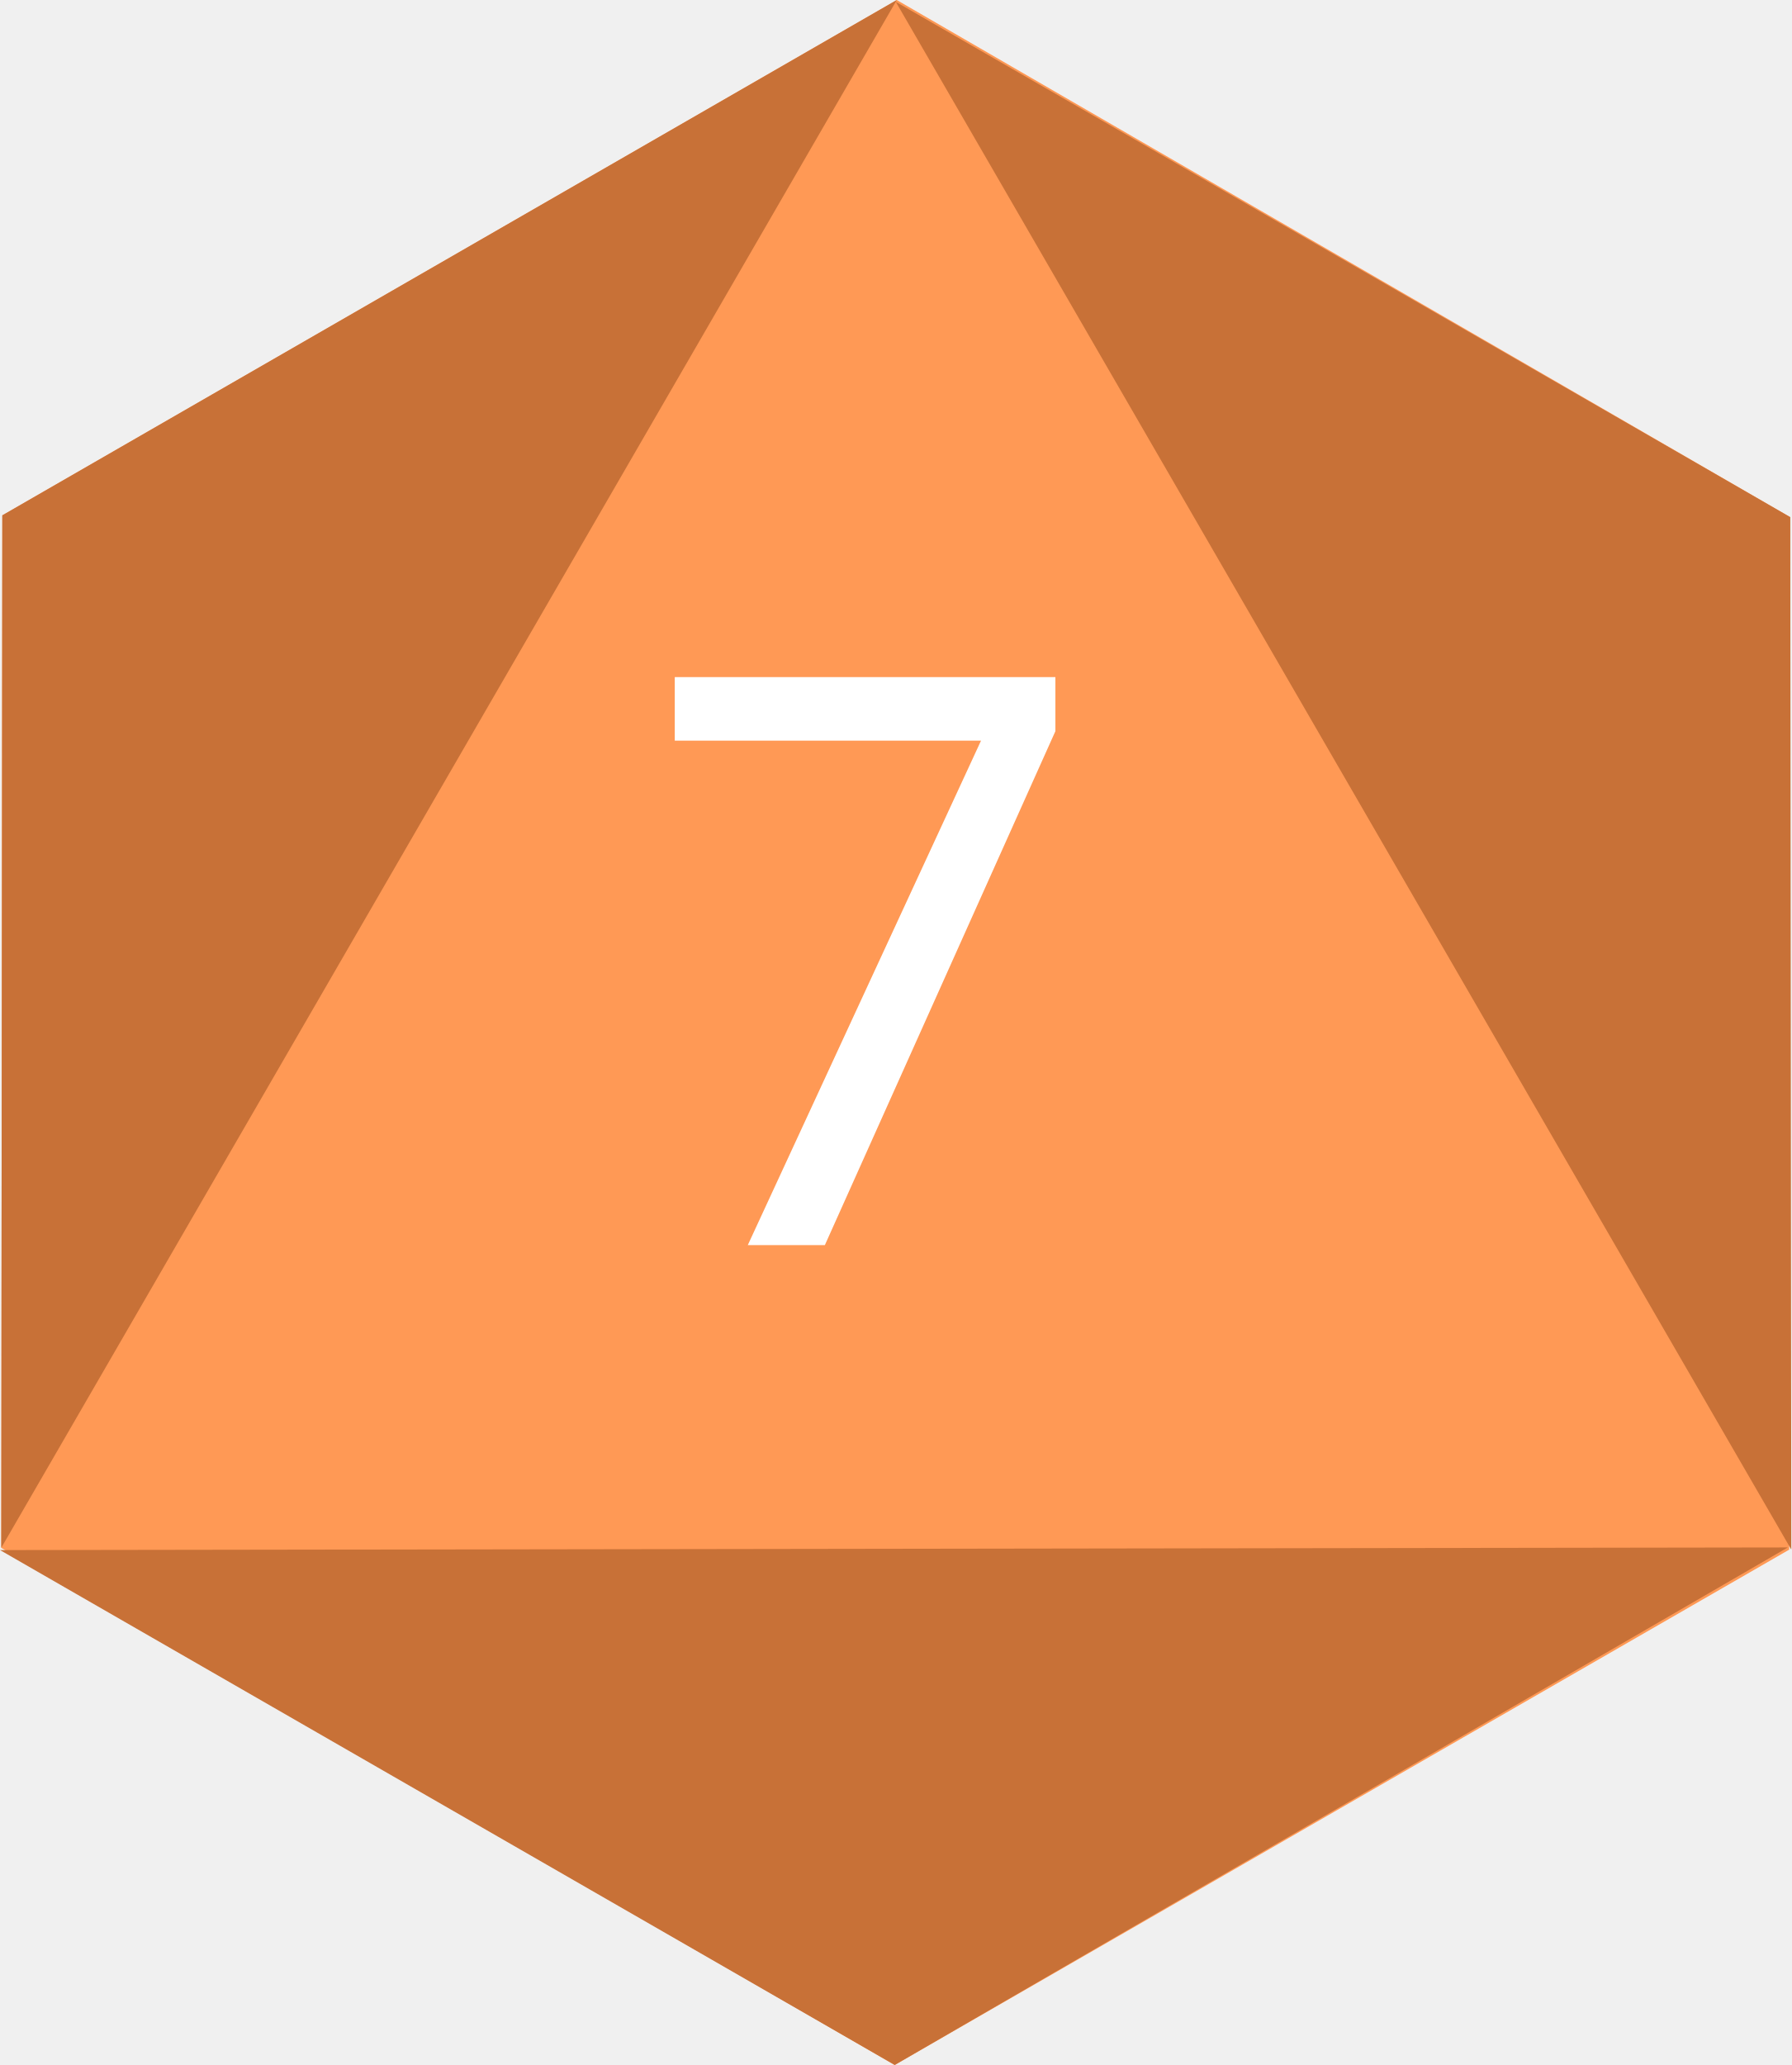
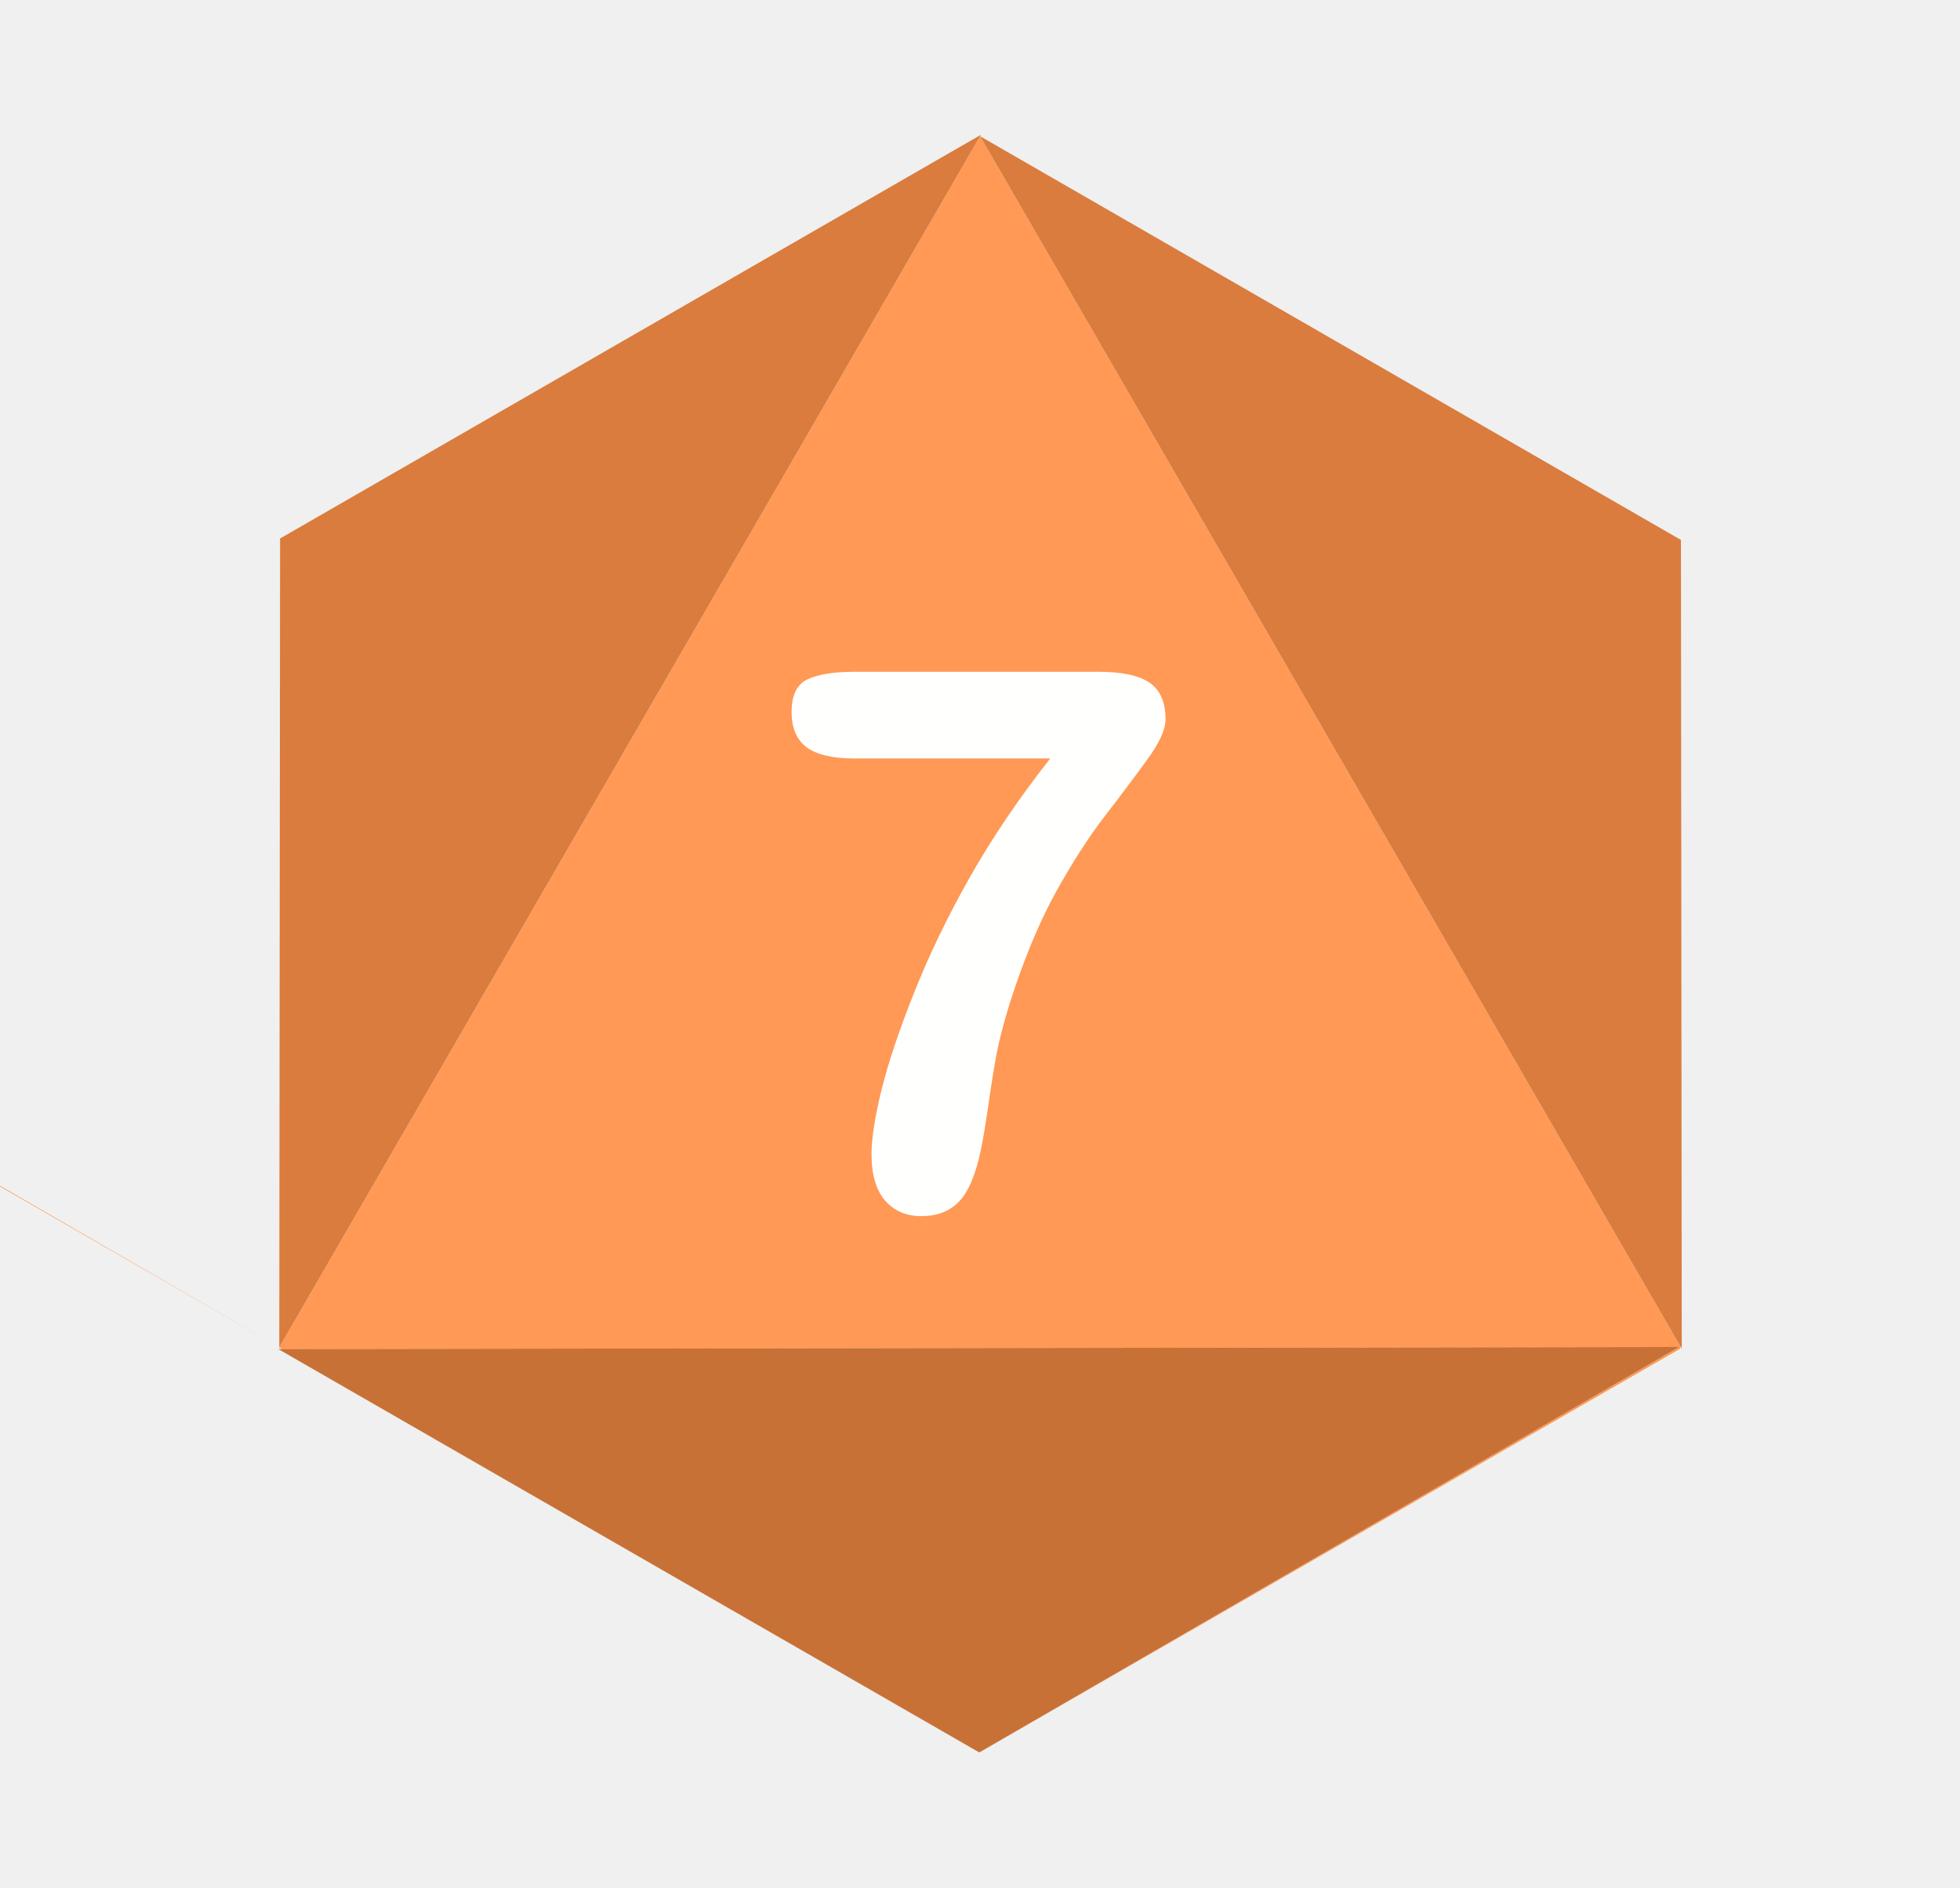
- <svg xmlns="http://www.w3.org/2000/svg" width="41.399mm" height="47.714mm" viewBox="0 0 41.399 47.714" version="1.1" id="svg8">
+ <svg xmlns="http://www.w3.org/2000/svg" width="36.351mm" height="35mm" viewBox="0 0 36.351 35" version="1.1" id="svg8">
  <defs id="defs2">
    <rect x="66.193" y="128.984" width="12.331" height="15.403" id="rect22" />
    <rect x="66.193" y="128.984" width="12.331" height="15.403" id="rect22-3" />
    <rect x="66.193" y="128.984" width="12.331" height="15.403" id="rect35" />
+     <filter style="color-interpolation-filters:sRGB" id="filter1586-6" x="-0" width="1" y="-7.1960421e-05" height="1">
+       <feGaussianBlur stdDeviation="0" id="feGaussianBlur1588-2" />
+     </filter>
+     <filter style="color-interpolation-filters:sRGB" id="filter1586-8" x="-0" width="1" y="-7.1960421e-05" height="1">
+       <feGaussianBlur stdDeviation="0" id="feGaussianBlur1588-28" />
+     </filter>
+     <filter style="color-interpolation-filters:sRGB" id="filter1586-7" x="-0" width="1" y="-7.1960421e-05" height="1">
+       <feGaussianBlur stdDeviation="0" id="feGaussianBlur1588-24" />
+     </filter>
+     <filter style="color-interpolation-filters:sRGB" id="filter1586-2" x="-0" width="1" y="-7.1960421e-05" height="1">
+       <feGaussianBlur stdDeviation="0" id="feGaussianBlur1588-1" />
+     </filter>
+     <filter style="color-interpolation-filters:sRGB" id="filter1586-2-8" x="-0" width="1" y="-7.1960421e-05" height="1">
+       <feGaussianBlur stdDeviation="0" id="feGaussianBlur1588-1-3" />
+     </filter>
+     <filter style="color-interpolation-filters:sRGB" id="filter1586-2-8-7" x="-0" width="1" y="-7.1960421e-05" height="1">
+       <feGaussianBlur stdDeviation="0" id="feGaussianBlur1588-1-3-0" />
+     </filter>
+     <filter style="color-interpolation-filters:sRGB" id="filter1586-2-8-7-3" x="-0" width="1" y="-7.1960421e-05" height="1">
+       <feGaussianBlur stdDeviation="0" id="feGaussianBlur1588-1-3-0-3" />
+     </filter>
+     <filter style="color-interpolation-filters:sRGB" id="filter1586-2-8-7-37" x="-0" width="1" y="-7.1960421e-05" height="1">
+       <feGaussianBlur stdDeviation="0" id="feGaussianBlur1588-1-3-0-9" />
+     </filter>
+     <filter style="color-interpolation-filters:sRGB" id="filter1586-2-8-7-0" x="-0" width="1" y="-7.1960421e-05" height="1">
+       <feGaussianBlur stdDeviation="0" id="feGaussianBlur1588-1-3-0-4" />
+     </filter>
+     <filter style="color-interpolation-filters:sRGB" id="filter1586-2-8-7-05" x="-0" width="1" y="-7.1960421e-05" height="1">
+       <feGaussianBlur stdDeviation="0" id="feGaussianBlur1588-1-3-0-2" />
+     </filter>
+     <filter style="color-interpolation-filters:sRGB" id="filter1586-2-8-7-5" x="-0" width="1" y="-7.1960421e-05" height="1">
+       <feGaussianBlur stdDeviation="0" id="feGaussianBlur1588-1-3-0-7" />
+     </filter>
  </defs>
-   <g id="layer1" transform="translate(-50.13171,-107.3317)">
-     <path id="path16" style="fill:#ff9955;fill-rule:evenodd;stroke-width:0.265" d="m 91.483,143.138 -20.673,11.908 -20.649,-11.949 0.024,-23.857 20.673,-11.908 20.649,11.949 z" />
-     <text xml:space="preserve" style="font-size:18.371px;line-height:1.25;font-family:'Arial Rounded MT Bold';-inkscape-font-specification:'Arial Rounded MT Bold, Normal';font-variant-numeric:proportional-nums;fill:#ffffff;stroke-width:0.265" x="64.915" y="136.104" id="text64">
-       <tspan id="tspan62" x="64.915" y="136.104" style="fill:#ffffff;stroke-width:0.265">7</tspan>
-     </text>
-     <path id="path16-8" style="fill:#c87137;fill-rule:evenodd;stroke-width:0.265" d="m 50.161,143.096 0.024,-23.857 20.673,-11.908 c -20.697,35.764 0,0 -20.697,35.764 z" />
-     <path id="path16-8-7" style="fill:#c87137;fill-rule:evenodd;stroke-width:0.265" d="m 91.531,143.138 -0.024,-23.857 -20.673,-11.908 c 20.697,35.764 0,0 20.697,35.764 z" />
-     <path id="path16-8-2" style="fill:#c87137;fill-rule:evenodd;stroke-width:0.265" d="M 91.453,143.086 70.81,155.045 50.132,143.148 c 41.321,-0.061 0,0 41.321,-0.061 z" />
+   <g id="layer1" transform="translate(-52.65844,-113.6885)">
+     <g id="g4597" transform="translate(-77.32809,-48.13279)">
+       <path style="fill:#ff9955;fill-rule:evenodd;stroke-width:0.22" id="path16" d="m 87.298,146.188 -34.639,-0.003 17.322,-29.997 z" />
+       <path style="mix-blend-mode:normal;fill:#d97c3e;fill-opacity:1;stroke:none;stroke-width:0.22px;stroke-linecap:butt;stroke-linejoin:miter;stroke-opacity:1" d="m 69.981,116.188 17.317,30 1.712,-5.022 -19.029,-24.978" id="path961" />
+     </g>
+     <g aria-label="1" id="text64-7" style="font-size:17.639px;line-height:1.25;font-family:'Arial Rounded MT Bold';-inkscape-font-specification:'Arial Rounded MT Bold, Normal';font-variant-numeric:proportional-nums;text-align:center;text-anchor:middle;opacity:0.994;fill:#ffffff;fill-rule:nonzero;stroke-width:0.265;filter:url(#filter1586-8)" transform="matrix(0.7935463,0,0,0.7935463,-126.7411,36.62646)">
+       <path d="m 109.178,135.112 v -7.838 c -1.458,1.12 -1.71,1.289 -2.215,1.289 -0.241,0 -0.456,-0.095 -0.646,-0.284 -0.184,-0.195 -0.276,-0.419 -0.276,-0.672 0,-0.293 0.092,-0.508 0.276,-0.646 0.184,-0.138 0.529,-0.275 0.973,-0.534 0.313,-0.183 0.493,-0.307 0.908,-0.667 0.418,-0.363 0.814,-0.743 1.135,-1.19 0.322,-0.448 0.531,-0.723 0.629,-0.827 0.098,-0.103 0.281,-0.155 0.551,-0.155 0.304,0 0.548,0.118 0.732,0.353 0.184,0.235 0.276,0.56 0.276,0.973 v 9.862 c 0,1.154 -0.393,1.731 -1.18,1.731 -0.35,0 -0.632,-0.118 -0.844,-0.353 -0.212,-0.235 -0.319,-0.583 -0.319,-1.042 z" style="font-style:normal;font-variant:normal;font-weight:normal;font-stretch:normal;font-size:17.639px;font-family:'Arial Rounded MT Bold';-inkscape-font-specification:'Arial Rounded MT Bold, ';text-align:center;text-anchor:middle;fill:#ffffff;fill-rule:nonzero;stroke-width:0.265" id="path1133" />
+     </g>
+     <g aria-label="8" id="text64-75-5-6-7" style="font-size:17.639px;line-height:1.25;font-family:'Arial Rounded MT Bold';-inkscape-font-specification:'Arial Rounded MT Bold, Normal';font-variant-numeric:proportional-nums;text-align:center;text-anchor:middle;opacity:0.994;fill:#ffffff;fill-rule:nonzero;stroke-width:0.265;filter:url(#filter1586-2-8-7-0)" transform="matrix(0.7935463,0,0,0.7935463,10.58574,38.09277)">
+       <path d="m 17.641,125.039 q 0,-0.861 0.465,-1.619 0.474,-0.767 1.378,-1.223 0.913,-0.456 2.127,-0.456 1.025,0 1.8,0.267 0.775,0.267 1.292,0.741 0.517,0.465 0.767,1.059 0.25,0.586 0.25,1.249 0,0.844 -0.439,1.507 -0.431,0.663 -1.292,1.085 0.732,0.284 1.214,0.749 0.482,0.456 0.723,1.068 0.25,0.603 0.25,1.344 0,1.085 -0.525,1.972 -0.525,0.878 -1.542,1.378 -1.016,0.5 -2.394,0.5 -1.43,0 -2.446,-0.5 -1.016,-0.5 -1.533,-1.369 -0.517,-0.878 -0.517,-1.964 0,-2.317 2.188,-3.178 -1.766,-0.827 -1.766,-2.61 z m 6.175,5.702 q 0,-0.672 -0.276,-1.171 -0.276,-0.5 -0.775,-0.767 -0.5,-0.267 -1.12,-0.267 -0.878,0 -1.473,0.586 -0.594,0.586 -0.594,1.636 0,0.672 0.276,1.189 0.284,0.508 0.767,0.792 0.482,0.276 1.077,0.276 0.603,0 1.085,-0.284 0.482,-0.284 0.758,-0.801 0.276,-0.517 0.276,-1.189 z m -2.153,-7.355 q -0.81,0 -1.309,0.508 -0.491,0.5 -0.491,1.292 0,0.732 0.508,1.223 0.508,0.482 1.309,0.482 0.405,0 0.732,-0.129 0.336,-0.129 0.568,-0.353 0.241,-0.233 0.37,-0.543 0.129,-0.319 0.129,-0.698 0,-0.508 -0.233,-0.913 -0.224,-0.405 -0.637,-0.637 -0.413,-0.233 -0.947,-0.233 z" style="font-style:normal;font-variant:normal;font-weight:normal;font-stretch:normal;font-size:17.639px;font-family:'Arial Rounded MT Bold';-inkscape-font-specification:'Arial Rounded MT Bold, ';text-align:center;text-anchor:middle;fill:#ffffff;fill-rule:nonzero;stroke-width:0.265" id="path259" />
+     </g>
+     <g aria-label="9" id="text64-75-5-6-70" style="font-size:17.639px;line-height:1.25;font-family:'Arial Rounded MT Bold';-inkscape-font-specification:'Arial Rounded MT Bold, Normal';font-variant-numeric:proportional-nums;text-align:center;text-anchor:middle;opacity:0.994;fill:#ffffff;fill-rule:nonzero;stroke-width:0.265;filter:url(#filter1586-2-8-7-05)" transform="matrix(0.7935463,0,0,0.7935463,10.58574,38.09277)">
+       <path d="m 34.257,128.794 q -0.568,0.672 -1.275,1.016 -0.698,0.336 -1.55,0.336 -0.81,0 -1.516,-0.31 -0.698,-0.319 -1.214,-0.878 -0.508,-0.568 -0.784,-1.318 -0.276,-0.758 -0.276,-1.585 0,-0.887 0.31,-1.679 0.31,-0.801 0.887,-1.387 0.577,-0.586 1.369,-0.913 0.801,-0.327 1.766,-0.327 1.111,0 1.981,0.405 0.87,0.405 1.464,1.18 0.594,0.767 0.913,1.938 0.319,1.171 0.319,2.653 0,1.654 -0.336,2.92 -0.336,1.257 -0.982,2.119 -0.637,0.853 -1.533,1.275 -0.896,0.413 -2.033,0.413 -1.12,0 -1.946,-0.422 -0.827,-0.431 -1.257,-1.059 -0.431,-0.637 -0.431,-1.223 0,-0.362 0.267,-0.646 0.267,-0.284 0.68,-0.284 0.379,0 0.68,0.215 0.301,0.207 0.456,0.629 0.189,0.517 0.629,0.835 0.439,0.31 0.99,0.31 0.491,0 0.93,-0.25 0.439,-0.25 0.749,-0.706 0.62,-0.922 0.741,-3.256 z m -0.198,-2.635 q 0,-0.586 -0.164,-1.077 -0.155,-0.5 -0.448,-0.861 -0.284,-0.362 -0.689,-0.568 -0.396,-0.207 -0.87,-0.207 -0.818,0 -1.387,0.706 -0.568,0.698 -0.568,1.852 0,1.145 0.568,1.826 0.568,0.68 1.438,0.68 0.534,0 1.016,-0.276 0.491,-0.284 0.792,-0.818 0.31,-0.534 0.31,-1.257 z" style="font-style:normal;font-variant:normal;font-weight:normal;font-stretch:normal;font-size:17.639px;font-family:'Arial Rounded MT Bold';-inkscape-font-specification:'Arial Rounded MT Bold, ';text-align:center;text-anchor:middle;fill:#ffffff;fill-rule:nonzero;stroke-width:0.265" id="path262" />
+     </g>
+     <g aria-label="0" id="text64-75-5-6-73" style="font-size:17.639px;line-height:1.25;font-family:'Arial Rounded MT Bold';-inkscape-font-specification:'Arial Rounded MT Bold, Normal';font-variant-numeric:proportional-nums;text-align:center;text-anchor:middle;opacity:0.994;fill:#ffffff;fill-rule:nonzero;stroke-width:0.265;filter:url(#filter1586-2-8-7-5)" transform="matrix(0.7935463,0,0,0.7935463,10.58574,38.09277)">
+       <path d="m -67.941,128.269 q 0,1.412 -0.172,2.429 -0.172,1.016 -0.637,1.843 -0.586,1.016 -1.516,1.568 -0.93,0.551 -2.067,0.551 -1.309,0 -2.351,-0.741 -1.034,-0.741 -1.559,-2.05 -0.267,-0.715 -0.396,-1.576 -0.121,-0.87 -0.121,-1.878 0,-1.301 0.138,-2.343 0.138,-1.042 0.431,-1.791 0.508,-1.24 1.473,-1.886 0.973,-0.655 2.317,-0.655 0.887,0 1.611,0.293 0.723,0.284 1.266,0.844 0.551,0.551 0.93,1.369 0.655,1.421 0.655,4.022 z m -2.36,-0.172 q 0,-1.576 -0.189,-2.575 -0.189,-1.008 -0.637,-1.516 -0.448,-0.517 -1.24,-0.517 -1.137,0 -1.585,1.145 -0.439,1.145 -0.439,3.531 0,1.619 0.189,2.653 0.189,1.034 0.637,1.568 0.448,0.525 1.214,0.525 0.792,0 1.24,-0.551 0.448,-0.551 0.629,-1.576 0.181,-1.025 0.181,-2.687 z" style="font-style:normal;font-variant:normal;font-weight:normal;font-stretch:normal;font-size:17.639px;font-family:'Arial Rounded MT Bold';-inkscape-font-specification:'Arial Rounded MT Bold, ';text-align:center;text-anchor:middle;fill:#ffffff;fill-rule:nonzero;stroke-width:0.265" id="path265" />
+     </g>
+     <g id="g114" transform="translate(-158.7371,-37.6617)">
+       <path style="color:#000000;font-style:normal;font-variant:normal;font-weight:normal;font-stretch:normal;font-size:medium;line-height:normal;font-family:sans-serif;font-variant-ligatures:normal;font-variant-position:normal;font-variant-caps:normal;font-variant-numeric:normal;font-variant-alternates:normal;font-variant-east-asian:normal;font-feature-settings:normal;font-variation-settings:normal;text-indent:0;text-align:start;text-decoration:none;text-decoration-line:none;text-decoration-style:solid;text-decoration-color:#000000;letter-spacing:normal;word-spacing:normal;text-transform:none;writing-mode:lr-tb;direction:ltr;text-orientation:mixed;dominant-baseline:auto;baseline-shift:baseline;text-anchor:start;white-space:normal;shape-padding:0;shape-margin:0;inline-size:0;clip-rule:nonzero;display:inline;overflow:visible;visibility:visible;isolation:auto;mix-blend-mode:normal;color-interpolation:sRGB;color-interpolation-filters:linearRGB;solid-color:#000000;solid-opacity:1;vector-effect:none;fill:#ff9955;fill-opacity:1;fill-rule:evenodd;stroke:none;stroke-width:0.207;stroke-linecap:butt;stroke-linejoin:miter;stroke-miterlimit:4;stroke-dasharray:none;stroke-dashoffset:0;stroke-opacity:1;color-rendering:auto;image-rendering:auto;shape-rendering:auto;text-rendering:auto;enable-background:accumulate;stop-color:#000000" d="m 82.529,146.188 -26.695,-0.025 0.025,-26.695 26.695,0.025 z" id="path16-0" />
+       <path style="fill:#d97c3e;fill-opacity:1;stroke:none;stroke-width:0.207px;stroke-linecap:butt;stroke-linejoin:miter;stroke-opacity:1" d="m 55.859,119.469 26.695,0.025 3.28,-3.28 -26.695,-0.025 z" id="path1678" />
+       <path style="fill:#bd6a34;fill-opacity:1;stroke:none;stroke-width:0.207px;stroke-linecap:butt;stroke-linejoin:miter;stroke-opacity:1" d="m 82.554,119.494 3.28,-3.28 -0.025,26.695 -3.28,3.28 z" id="path1680" />
+     </g>
+     <path style="fill:#ff9955;fill-rule:evenodd;stroke-width:0.166" d="m 44.855,131.163 -0.015,0.026 v 5.1e-4 l 12.998,7.486 z" id="path16-1" />
+     <g id="g254">
+       <path style="fill:#ff9955;fill-rule:evenodd;stroke-width:0.166" d="m 70.836,116.215 -12.998,22.461 0.055,0.032 25.907,-0.039 v 5.3e-4 l -12.98,7.519 12.998,-7.487 v -0.052 z" id="path244" />
+       <path id="path16-8" style="fill:#d97c3e;fill-opacity:1;fill-rule:evenodd;stroke-width:0.166" d="m 57.838,138.675 0.015,-15 12.998,-7.487 c -13.013,22.487 0,0 -13.013,22.487 z" />
+       <path id="path16-8-7" style="fill:#d97c3e;fill-opacity:1;fill-rule:evenodd;stroke-width:0.166" d="m 83.849,138.702 -0.015,-15 -12.998,-7.487 c 13.013,22.487 0,0 13.013,22.487 z" />
+       <path id="path16-8-2" style="fill:#c87137;fill-opacity:1;fill-rule:evenodd;stroke-width:0.166" d="m 83.8,138.669 -12.979,7.519 -13.002,-7.481 c 25.981,-0.039 0,0 25.981,-0.039 z" />
+     </g>
+     <g aria-label="7" id="text64-75-5-6-9" style="font-size:17.639px;line-height:1.25;font-family:'Arial Rounded MT Bold';-inkscape-font-specification:'Arial Rounded MT Bold, Normal';font-variant-numeric:proportional-nums;text-align:center;text-anchor:middle;opacity:0.994;fill:#ffffff;fill-rule:nonzero;stroke-width:0.265;filter:url(#filter1586-2-8-7-37)" transform="matrix(0.7935463,0,0,0.7935463,58.8376,29.18487)">
+       <path d="m 12.151,122.188 h 5.736 q 0.827,0 1.197,0.258 0.37,0.258 0.37,0.853 0,0.362 -0.439,0.956 -0.431,0.594 -0.99,1.318 -0.551,0.715 -1.145,1.783 -0.586,1.068 -1.077,2.61 -0.207,0.68 -0.293,1.128 -0.086,0.448 -0.189,1.163 -0.103,0.715 -0.181,1.094 -0.181,0.878 -0.517,1.223 -0.327,0.336 -0.878,0.336 -0.525,0 -0.844,-0.362 -0.319,-0.37 -0.319,-1.085 0,-0.551 0.233,-1.499 0.233,-0.947 0.758,-2.265 0.525,-1.326 1.309,-2.713 0.792,-1.395 1.878,-2.773 h -4.608 q -0.723,0 -1.085,-0.258 -0.353,-0.267 -0.353,-0.827 0,-0.594 0.379,-0.767 0.379,-0.172 1.059,-0.172 z" style="font-style:normal;font-variant:normal;font-weight:normal;font-stretch:normal;font-size:17.639px;font-family:'Arial Rounded MT Bold';-inkscape-font-specification:'Arial Rounded MT Bold, ';text-align:center;text-anchor:middle;fill:#ffffff;fill-rule:nonzero;stroke-width:0.265" id="path256" />
+     </g>
+     <g aria-label="6" id="text64-75-5-6-5" style="font-size:17.639px;line-height:1.25;font-family:'Arial Rounded MT Bold';-inkscape-font-specification:'Arial Rounded MT Bold, Normal';font-variant-numeric:proportional-nums;text-align:center;text-anchor:middle;opacity:0.994;fill:#ffffff;fill-rule:nonzero;stroke-width:0.265;filter:url(#filter1586-2-8-7-3)" transform="matrix(0.7935463,0,0,0.7935463,8.401581,39.05278)">
+       <path d="m -2.781,127.336 q 0.586,-0.698 1.275,-1.034 0.689,-0.336 1.542,-0.336 0.818,0 1.507,0.31 0.698,0.301 1.214,0.87 0.525,0.56 0.81,1.326 0.284,0.767 0.284,1.602 0,1.214 -0.56,2.205 -0.551,0.99 -1.55,1.55 -0.99,0.551 -2.248,0.551 -1.447,0 -2.498,-0.706 -1.051,-0.706 -1.611,-2.084 -0.551,-1.387 -0.551,-3.385 0,-1.628 0.336,-2.911 0.336,-1.283 0.965,-2.127 0.629,-0.844 1.524,-1.275 0.896,-0.431 2.041,-0.431 1.102,0 1.938,0.431 0.844,0.431 1.266,1.068 0.431,0.637 0.431,1.223 0,0.353 -0.267,0.646 -0.267,0.284 -0.68,0.284 -0.362,0 -0.672,-0.224 -0.31,-0.233 -0.456,-0.637 -0.198,-0.517 -0.629,-0.827 -0.431,-0.319 -0.999,-0.319 -0.456,0 -0.913,0.267 -0.448,0.258 -0.758,0.706 -0.629,0.913 -0.741,3.256 z m 2.325,5.349 q 0.87,0 1.438,-0.706 0.568,-0.715 0.568,-1.869 0,-0.784 -0.267,-1.344 -0.267,-0.568 -0.732,-0.861 -0.465,-0.301 -1.025,-0.301 -0.534,0 -1.025,0.284 -0.482,0.284 -0.784,0.827 -0.293,0.534 -0.293,1.257 0,1.163 0.603,1.938 0.603,0.775 1.516,0.775 z" style="font-style:normal;font-variant:normal;font-weight:normal;font-stretch:normal;font-size:17.639px;font-family:'Arial Rounded MT Bold';-inkscape-font-specification:'Arial Rounded MT Bold, ';text-align:center;text-anchor:middle;fill:#ffffff;fill-rule:nonzero;stroke-width:0.265" id="path268" />
+     </g>
+     <g aria-label="5" id="text64-75-5-6" style="font-size:17.639px;line-height:1.25;font-family:'Arial Rounded MT Bold';-inkscape-font-specification:'Arial Rounded MT Bold, Normal';font-variant-numeric:proportional-nums;text-align:center;text-anchor:middle;opacity:0.994;fill:#ffffff;fill-rule:nonzero;stroke-width:0.265;filter:url(#filter1586-2-8-7)" transform="matrix(0.7935463,0,0,0.7935463,9.888668,38.92514)">
+       <path d="m -10.804,123.613 h -4.091 l -0.491,2.791 q 1.223,-0.655 2.257,-0.655 0.827,0 1.542,0.31 0.723,0.31 1.266,0.861 0.543,0.543 0.853,1.292 0.31,0.749 0.31,1.611 0,1.249 -0.56,2.274 -0.56,1.025 -1.619,1.628 -1.051,0.603 -2.429,0.603 -1.542,0 -2.506,-0.568 -0.956,-0.568 -1.361,-1.301 -0.396,-0.741 -0.396,-1.292 0,-0.336 0.276,-0.637 0.284,-0.301 0.706,-0.301 0.723,0 1.077,0.835 0.345,0.767 0.93,1.197 0.586,0.422 1.309,0.422 0.663,0 1.163,-0.345 0.5,-0.345 0.767,-0.947 0.276,-0.603 0.276,-1.369 0,-0.827 -0.293,-1.412 -0.293,-0.586 -0.784,-0.87 -0.491,-0.293 -1.094,-0.293 -0.741,0 -1.059,0.181 -0.319,0.181 -0.922,0.637 -0.594,0.448 -0.982,0.448 -0.422,0 -0.749,-0.301 -0.327,-0.31 -0.327,-0.698 0,-0.043 0.095,-0.586 l 0.723,-4.125 q 0.121,-0.741 0.448,-1.077 0.327,-0.336 1.068,-0.336 h 4.548 q 1.344,0 1.344,1.025 0,0.448 -0.327,0.723 -0.327,0.276 -0.965,0.276 z" style="font-style:normal;font-variant:normal;font-weight:normal;font-stretch:normal;font-size:17.639px;font-family:'Arial Rounded MT Bold';-inkscape-font-specification:'Arial Rounded MT Bold, ';text-align:center;text-anchor:middle;fill:#ffffff;fill-rule:nonzero;stroke-width:0.265" id="path271" />
+     </g>
+     <g aria-label="4" id="text64-75-5" style="font-size:17.639px;line-height:1.25;font-family:'Arial Rounded MT Bold';-inkscape-font-specification:'Arial Rounded MT Bold, Normal';font-variant-numeric:proportional-nums;text-align:center;text-anchor:middle;opacity:0.994;fill:#ffffff;fill-rule:nonzero;stroke-width:0.265;filter:url(#filter1586-2-8)" transform="matrix(0.7935463,0,0,0.7935463,13.12176,38.98317)">
+       <path d="m -38.061,131.711 v -1.602 h -4.324 q -0.818,0 -1.232,-0.37 -0.405,-0.37 -0.405,-1.008 0,-0.164 0.06,-0.327 0.06,-0.172 0.181,-0.353 0.121,-0.189 0.25,-0.362 0.129,-0.172 0.319,-0.422 l 4.565,-6.106 q 0.448,-0.603 0.732,-0.87 0.293,-0.276 0.698,-0.276 1.309,0 1.309,1.499 v 6.666 h 0.37 q 0.663,0 1.059,0.181 0.405,0.181 0.405,0.792 0,0.5 -0.327,0.732 -0.327,0.224 -0.982,0.224 h -0.525 v 1.602 q 0,0.663 -0.293,0.99 -0.293,0.319 -0.784,0.319 -0.482,0 -0.784,-0.327 -0.293,-0.336 -0.293,-0.982 z m -3.703,-3.531 h 3.703 v -5.004 z" style="font-style:normal;font-variant:normal;font-weight:normal;font-stretch:normal;font-size:17.639px;font-family:'Arial Rounded MT Bold';-inkscape-font-specification:'Arial Rounded MT Bold, ';text-align:center;text-anchor:middle;fill:#ffffff;fill-rule:nonzero;stroke-width:0.265" id="path274" />
+     </g>
+     <g aria-label="3" id="text64-75" style="font-size:17.639px;line-height:1.25;font-family:'Arial Rounded MT Bold';-inkscape-font-specification:'Arial Rounded MT Bold, Normal';font-variant-numeric:proportional-nums;text-align:center;text-anchor:middle;opacity:0.994;fill:#ffffff;fill-rule:nonzero;stroke-width:0.265;filter:url(#filter1586-2)" transform="matrix(0.7935463,0,0,0.7935463,11.24679,39.10663)">
+       <path d="m -27.677,125.97 q 0.792,0 1.361,-0.465 0.577,-0.465 0.577,-1.335 0,-0.663 -0.456,-1.137 -0.456,-0.482 -1.232,-0.482 -0.525,0 -0.87,0.146 -0.336,0.146 -0.534,0.388 -0.198,0.241 -0.379,0.62 -0.172,0.379 -0.319,0.715 -0.086,0.181 -0.31,0.284 -0.224,0.103 -0.517,0.103 -0.345,0 -0.637,-0.276 -0.284,-0.284 -0.284,-0.749 0,-0.448 0.267,-0.939 0.276,-0.5 0.792,-0.947 0.525,-0.448 1.301,-0.715 0.775,-0.276 1.731,-0.276 0.835,0 1.524,0.233 0.689,0.224 1.197,0.655 0.508,0.431 0.767,0.999 0.258,0.568 0.258,1.223 0,0.861 -0.379,1.481 -0.37,0.612 -1.068,1.197 0.672,0.362 1.128,0.827 0.465,0.465 0.698,1.034 0.233,0.56 0.233,1.214 0,0.784 -0.319,1.516 -0.31,0.732 -0.922,1.309 -0.612,0.568 -1.456,0.896 -0.835,0.319 -1.852,0.319 -1.034,0 -1.852,-0.37 -0.818,-0.37 -1.352,-0.922 -0.525,-0.56 -0.801,-1.154 -0.267,-0.594 -0.267,-0.982 0,-0.5 0.319,-0.801 0.327,-0.31 0.81,-0.31 0.241,0 0.465,0.146 0.224,0.138 0.293,0.336 0.448,1.197 0.956,1.783 0.517,0.577 1.447,0.577 0.534,0 1.025,-0.258 0.5,-0.267 0.818,-0.784 0.327,-0.517 0.327,-1.197 0,-1.008 -0.551,-1.576 -0.551,-0.577 -1.533,-0.577 -0.172,0 -0.534,0.035 -0.362,0.034 -0.465,0.034 -0.474,0 -0.732,-0.233 -0.258,-0.241 -0.258,-0.663 0,-0.413 0.31,-0.663 0.31,-0.258 0.922,-0.258 z" style="font-style:normal;font-variant:normal;font-weight:normal;font-stretch:normal;font-size:17.639px;font-family:'Arial Rounded MT Bold';-inkscape-font-specification:'Arial Rounded MT Bold, ';text-align:center;text-anchor:middle;fill:#ffffff;fill-rule:nonzero;stroke-width:0.265" id="path277" />
+     </g>
+     <g aria-label="2" id="text64-2" style="font-size:17.639px;line-height:1.25;font-family:'Arial Rounded MT Bold';-inkscape-font-specification:'Arial Rounded MT Bold, Normal';font-variant-numeric:proportional-nums;text-align:center;text-anchor:middle;opacity:0.994;fill:#ffffff;fill-rule:nonzero;stroke-width:0.265;filter:url(#filter1586-7)" transform="matrix(0.7935463,0,0,0.7935463,11.41541,38.13721)">
+       <path d="m -50.285,132.151 h 4.496 q 0.672,0 1.025,0.276 0.353,0.276 0.353,0.749 0,0.422 -0.284,0.715 -0.276,0.293 -0.844,0.293 h -6.339 q -0.646,0 -1.008,-0.353 -0.362,-0.362 -0.362,-0.844 0,-0.31 0.233,-0.818 0.233,-0.517 0.508,-0.81 1.145,-1.189 2.067,-2.033 0.922,-0.853 1.318,-1.12 0.706,-0.5 1.171,-0.999 0.474,-0.508 0.715,-1.034 0.25,-0.534 0.25,-1.042 0,-0.551 -0.267,-0.982 -0.258,-0.439 -0.715,-0.68 -0.448,-0.241 -0.982,-0.241 -1.128,0 -1.774,0.99 -0.086,0.129 -0.293,0.706 -0.198,0.577 -0.456,0.887 -0.25,0.31 -0.741,0.31 -0.431,0 -0.715,-0.284 -0.284,-0.284 -0.284,-0.775 0,-0.594 0.267,-1.24 0.267,-0.646 0.792,-1.171 0.534,-0.525 1.344,-0.844 0.818,-0.327 1.912,-0.327 1.318,0 2.248,0.413 0.603,0.276 1.059,0.758 0.456,0.482 0.706,1.12 0.258,0.629 0.258,1.309 0,1.068 -0.534,1.946 -0.525,0.87 -1.077,1.369 -0.551,0.491 -1.852,1.55 -1.292,1.059 -1.774,1.645 -0.207,0.233 -0.422,0.56 z" style="font-style:normal;font-variant:normal;font-weight:normal;font-stretch:normal;font-size:17.639px;font-family:'Arial Rounded MT Bold';-inkscape-font-specification:'Arial Rounded MT Bold, ';text-align:center;text-anchor:middle;fill:#ffffff;fill-rule:nonzero;stroke-width:0.265" id="path280" />
+     </g>
+     <path id="path1027-2" style="font-style:normal;font-variant:normal;font-weight:normal;font-stretch:normal;font-size:17.639px;line-height:1.25;font-family:'Arial Rounded MT Bold';-inkscape-font-specification:'Arial Rounded MT Bold, ';font-variant-numeric:proportional-nums;text-align:center;text-anchor:middle;opacity:0.994;fill:#ffffff;fill-rule:nonzero;stroke-width:1;filter:url(#filter1586-6)" d="m 225.479,78.289 c -1.324,0 -2.386,0.444 -3.189,1.334 -0.803,0.89 -1.205,2.203 -1.205,3.939 v 8.512 21.109 8.512 c 0,1.736 0.402,3.05 1.205,3.939 0.803,0.89 1.866,1.334 3.189,1.334 2.583,0 4.042,-1.65 4.381,-4.943 l 0.078,0.078 v -1.678 -35.594 -1.678 l -0.078,0.08 c -0.339,-3.294 -1.797,-4.945 -4.381,-4.945 z" transform="matrix(-0.2099591,0,0,0.2099591,14.2946,119.0164)" />
+     <g id="g4647" transform="translate(-23.37568,-44.61795)">
+       <path id="path16-4" style="fill:#ff9955;fill-rule:evenodd;stroke-width:0.135" d="m 70.196,116.237 -10.499,18.186 10.499,6.076 10.5,-6.076 z" />
+       <path style="fill:#d97c3e;fill-opacity:1;stroke:none;stroke-width:0.135px;stroke-linecap:butt;stroke-linejoin:miter;stroke-opacity:1" d="m 70.196,116.237 -10.5,18.186 -4.992,-0.37 0.491,-5.647 z" id="path491-3" />
+       <path id="path1338" style="fill:#bd6a34;fill-opacity:1;stroke:none;stroke-width:0.135px;stroke-linecap:butt;stroke-linejoin:miter;stroke-opacity:1" d="m 54.704,134.054 15.492,12.183 15.492,-12.183 -4.992,0.369 -10.5,6.076 -10.499,-6.076 z" />
+       <path style="fill:#d97c3e;fill-opacity:1;stroke:none;stroke-width:0.135px;stroke-linecap:butt;stroke-linejoin:miter;stroke-opacity:1" d="m 70.196,116.237 10.5,18.186 4.992,-0.37 -0.491,-5.647 z" id="path491-3-8" />
+     </g>
+     <g id="g4617" transform="translate(55.25818,-72.18964)">
+       <path style="fill:#ff9955;stroke:none;stroke-width:0.098" id="path1462" transform="scale(1,-1)" d="m 70.711,-122.66 -8.781,-6.38 3.354,-10.322 10.854,0 3.354,10.322 z" />
+       <path id="path1462-1" style="fill:#d97c3e;fill-opacity:1;stroke:none;stroke-width:0.066" d="m 70.711,116.913 -8.829,2.828 -5.418,7.523 5.466,1.776 8.781,-6.38 8.781,6.38 5.466,-1.776 -5.418,-7.523 z" />
+       <path id="path1462-1-2" style="fill:#a85f2e;fill-opacity:1;stroke:none;stroke-width:0.066" d="m 70.711,146.913 -8.805,-2.902 3.378,-4.649 h 10.854 l 3.378,4.649 z" />
+       <path id="path1462-1-0-3" style="fill:#c87137;fill-opacity:1;stroke:none;stroke-width:0.066" d="m 56.426,136.534 5.48,7.477 3.378,-4.649 -3.354,-10.322 -5.466,-1.776 z" />
+       <path id="path1462-1-0-3-3" style="fill:#c87137;fill-opacity:1;stroke:none;stroke-width:0.066" d="m 84.997,136.534 -5.48,7.477 -3.378,-4.649 3.354,-10.322 5.466,-1.776 z" />
+     </g>
+     <g id="g1801" transform="matrix(0.5183619,0,0,0.5183619,32.15176,-17.0431)">
+       <path style="fill:#ff9955;fill-opacity:1;stroke:none;stroke-width:0.01;stroke-miterlimit:4;stroke-dasharray:none" id="path1681" transform="scale(1,-1)" d="m 71.252,-114.015 -21.472,-37.19 42.944,0 z" />
+       <path id="path1681-7" style="fill:#c87137;fill-opacity:1;stroke:none;stroke-width:0.008;stroke-miterlimit:4;stroke-dasharray:none" d="M 71.289,172.59 49.78,151.205 h 42.944 z" />
+       <path id="path1681-7-8" style="fill:#d97c3e;fill-opacity:1;stroke:none;stroke-width:0.008;stroke-miterlimit:4;stroke-dasharray:none" d="m 42.051,121.95 29.201,-7.935 -21.472,37.19 z" />
+       <path id="path1681-7-8-3" style="fill:#d97c3e;fill-opacity:1;stroke:none;stroke-width:0.008;stroke-miterlimit:4;stroke-dasharray:none" d="m 100.526,121.95 -29.274,-7.935 21.472,37.19 z" />
+       <path style="fill:#bd6a34;fill-opacity:1;stroke:none;stroke-width:0.265px;stroke-linecap:butt;stroke-linejoin:miter;stroke-opacity:1" d="m 42.051,121.95 7.729,29.256 -7.729,4.504 -3e-6,-33.76" id="path1780" />
+       <path style="fill:#bd6a34;fill-opacity:1;stroke:none;stroke-width:0.265px;stroke-linecap:butt;stroke-linejoin:miter;stroke-opacity:1" d="m 92.724,151.205 7.802,4.504 V 121.95 Z" id="path1782" />
+       <path style="fill:#a85f2e;fill-opacity:1;stroke:none;stroke-width:0.265px;stroke-linecap:butt;stroke-linejoin:miter;stroke-opacity:1" d="m 49.78,151.205 -7.729,4.504 29.237,16.88 z" id="path1784" />
+       <path style="fill:#a85f2e;fill-opacity:1;stroke:none;stroke-width:0.265px;stroke-linecap:butt;stroke-linejoin:miter;stroke-opacity:1" d="m 92.724,151.205 -21.435,21.384 29.237,-16.88 z" id="path1786" />
+       <path style="fill:#ad6536;fill-opacity:1;stroke:none;stroke-width:0.265px;stroke-linecap:butt;stroke-linejoin:miter;stroke-opacity:1" d="m 71.252,114.015 -29.201,7.935 29.237,-16.88 29.237,16.88 z" id="path1790" />
+     </g>
  </g>
</svg>
